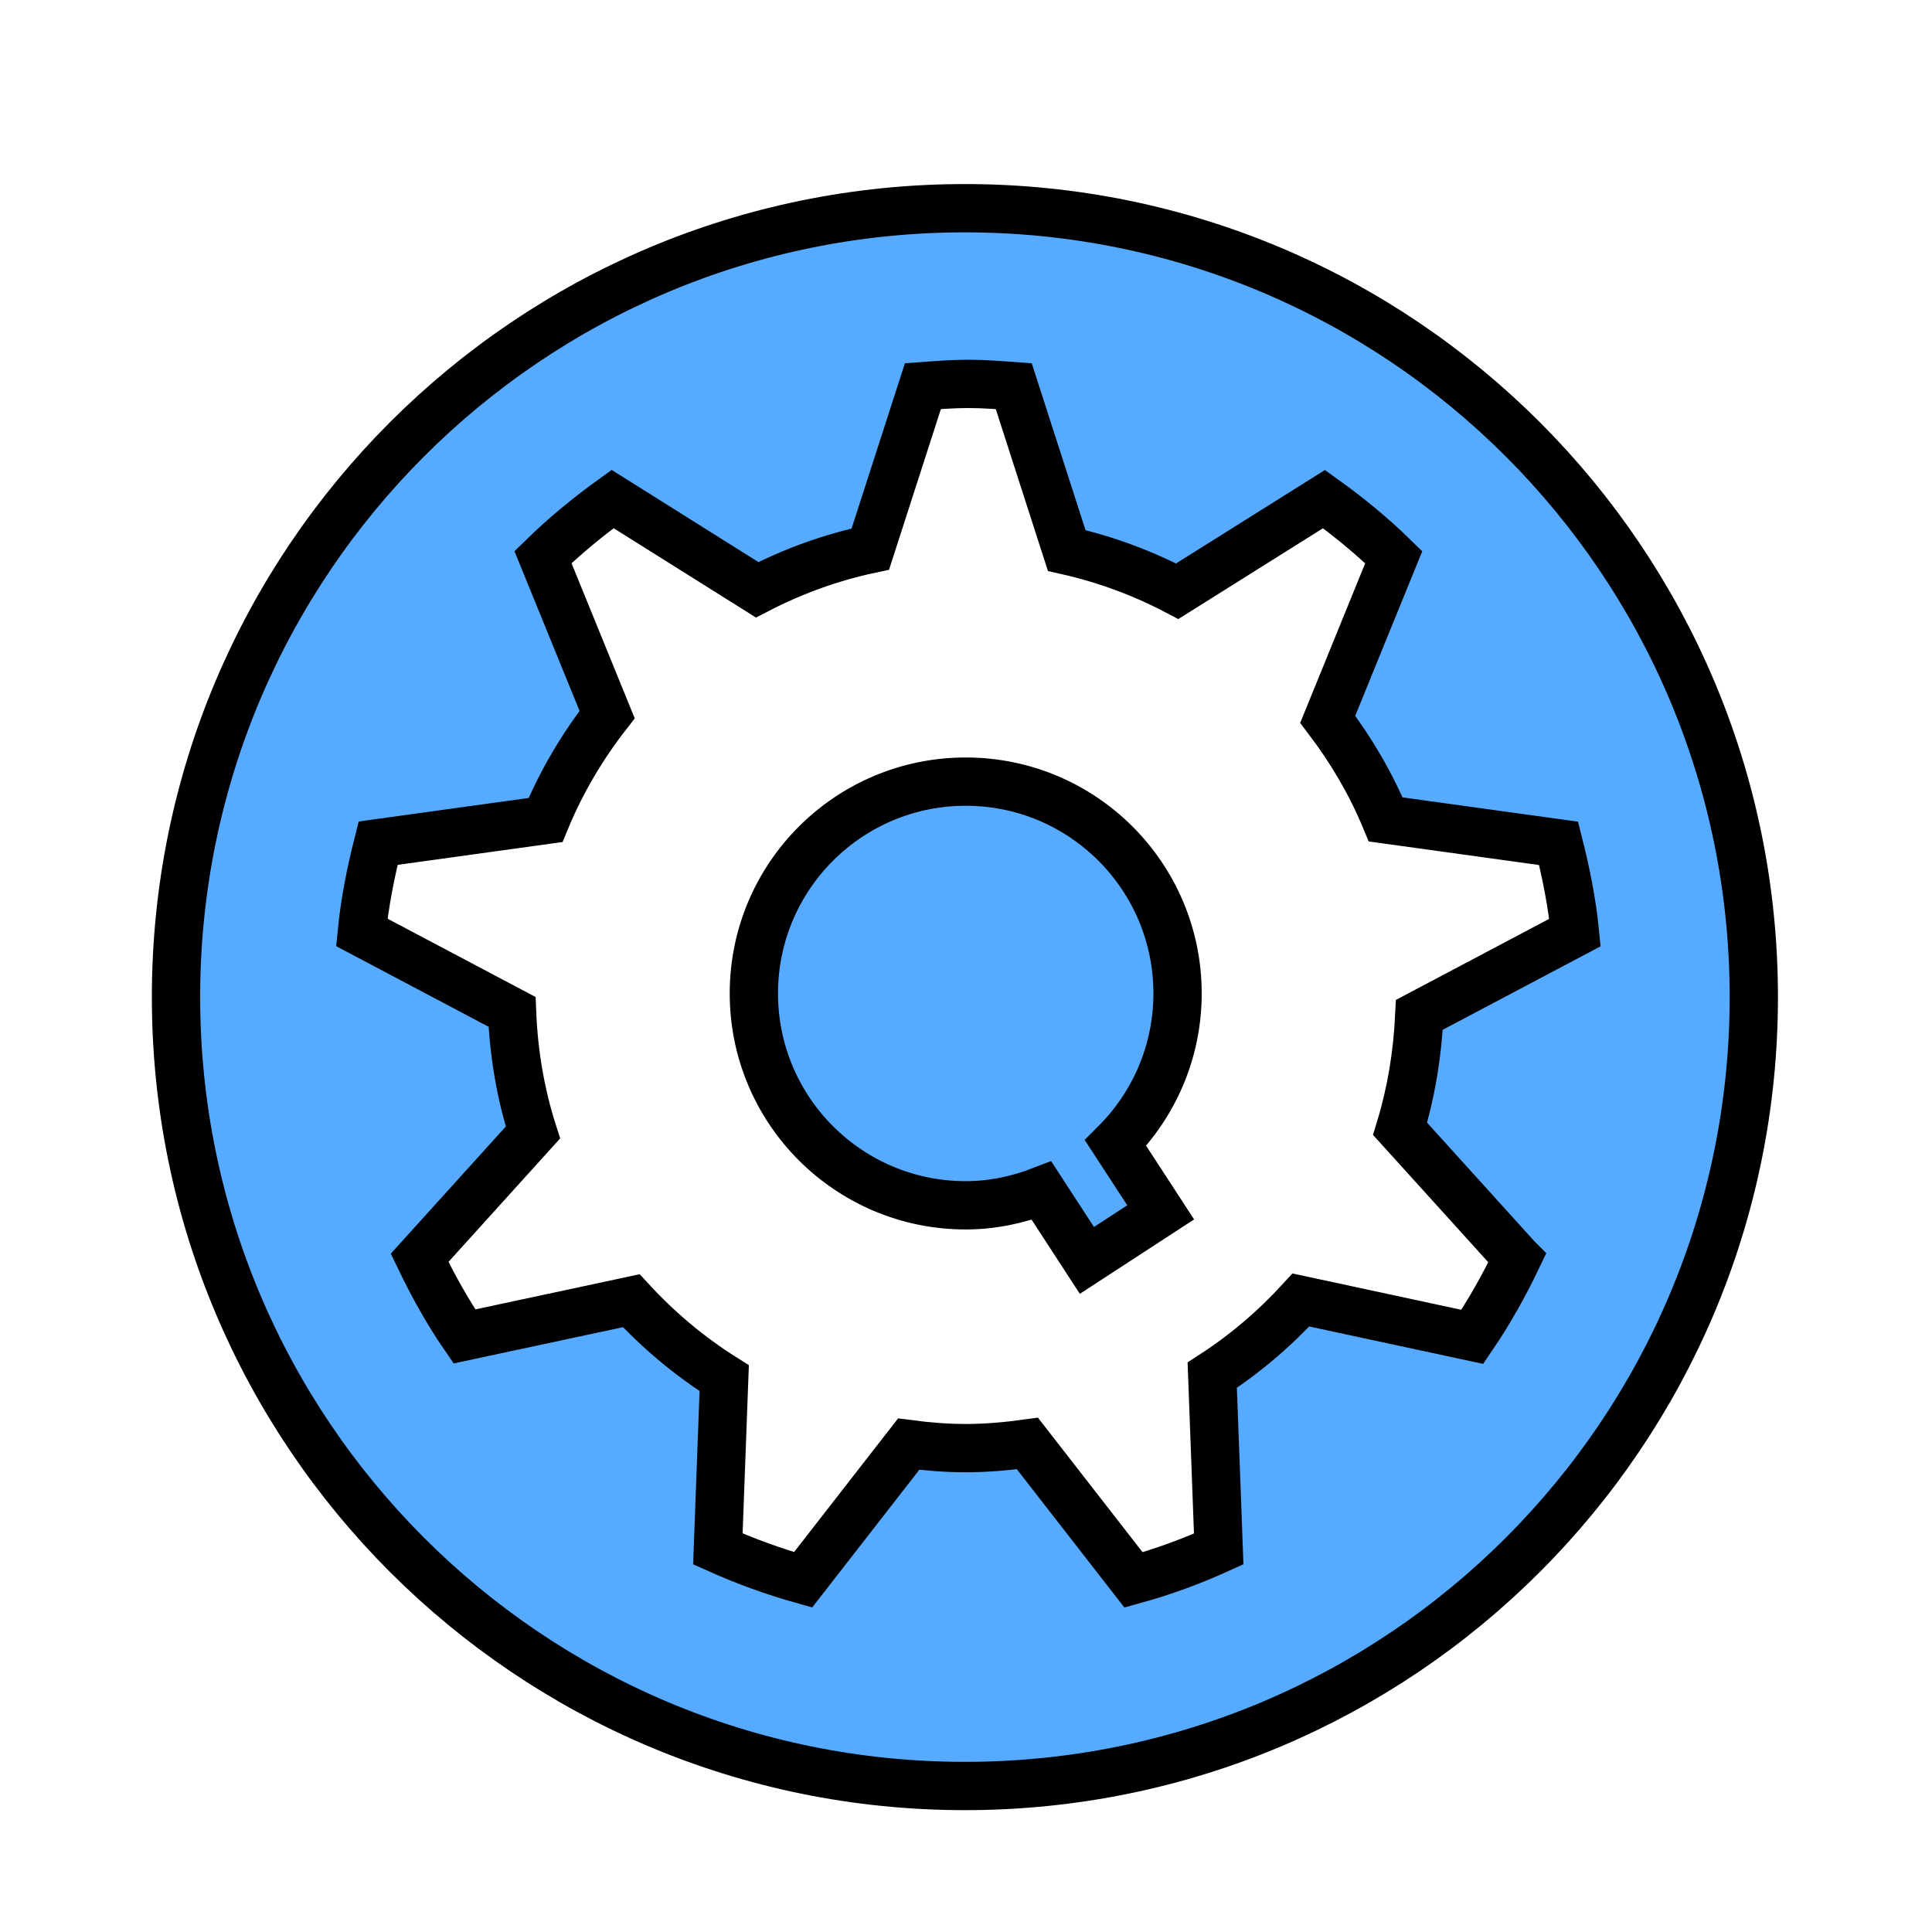
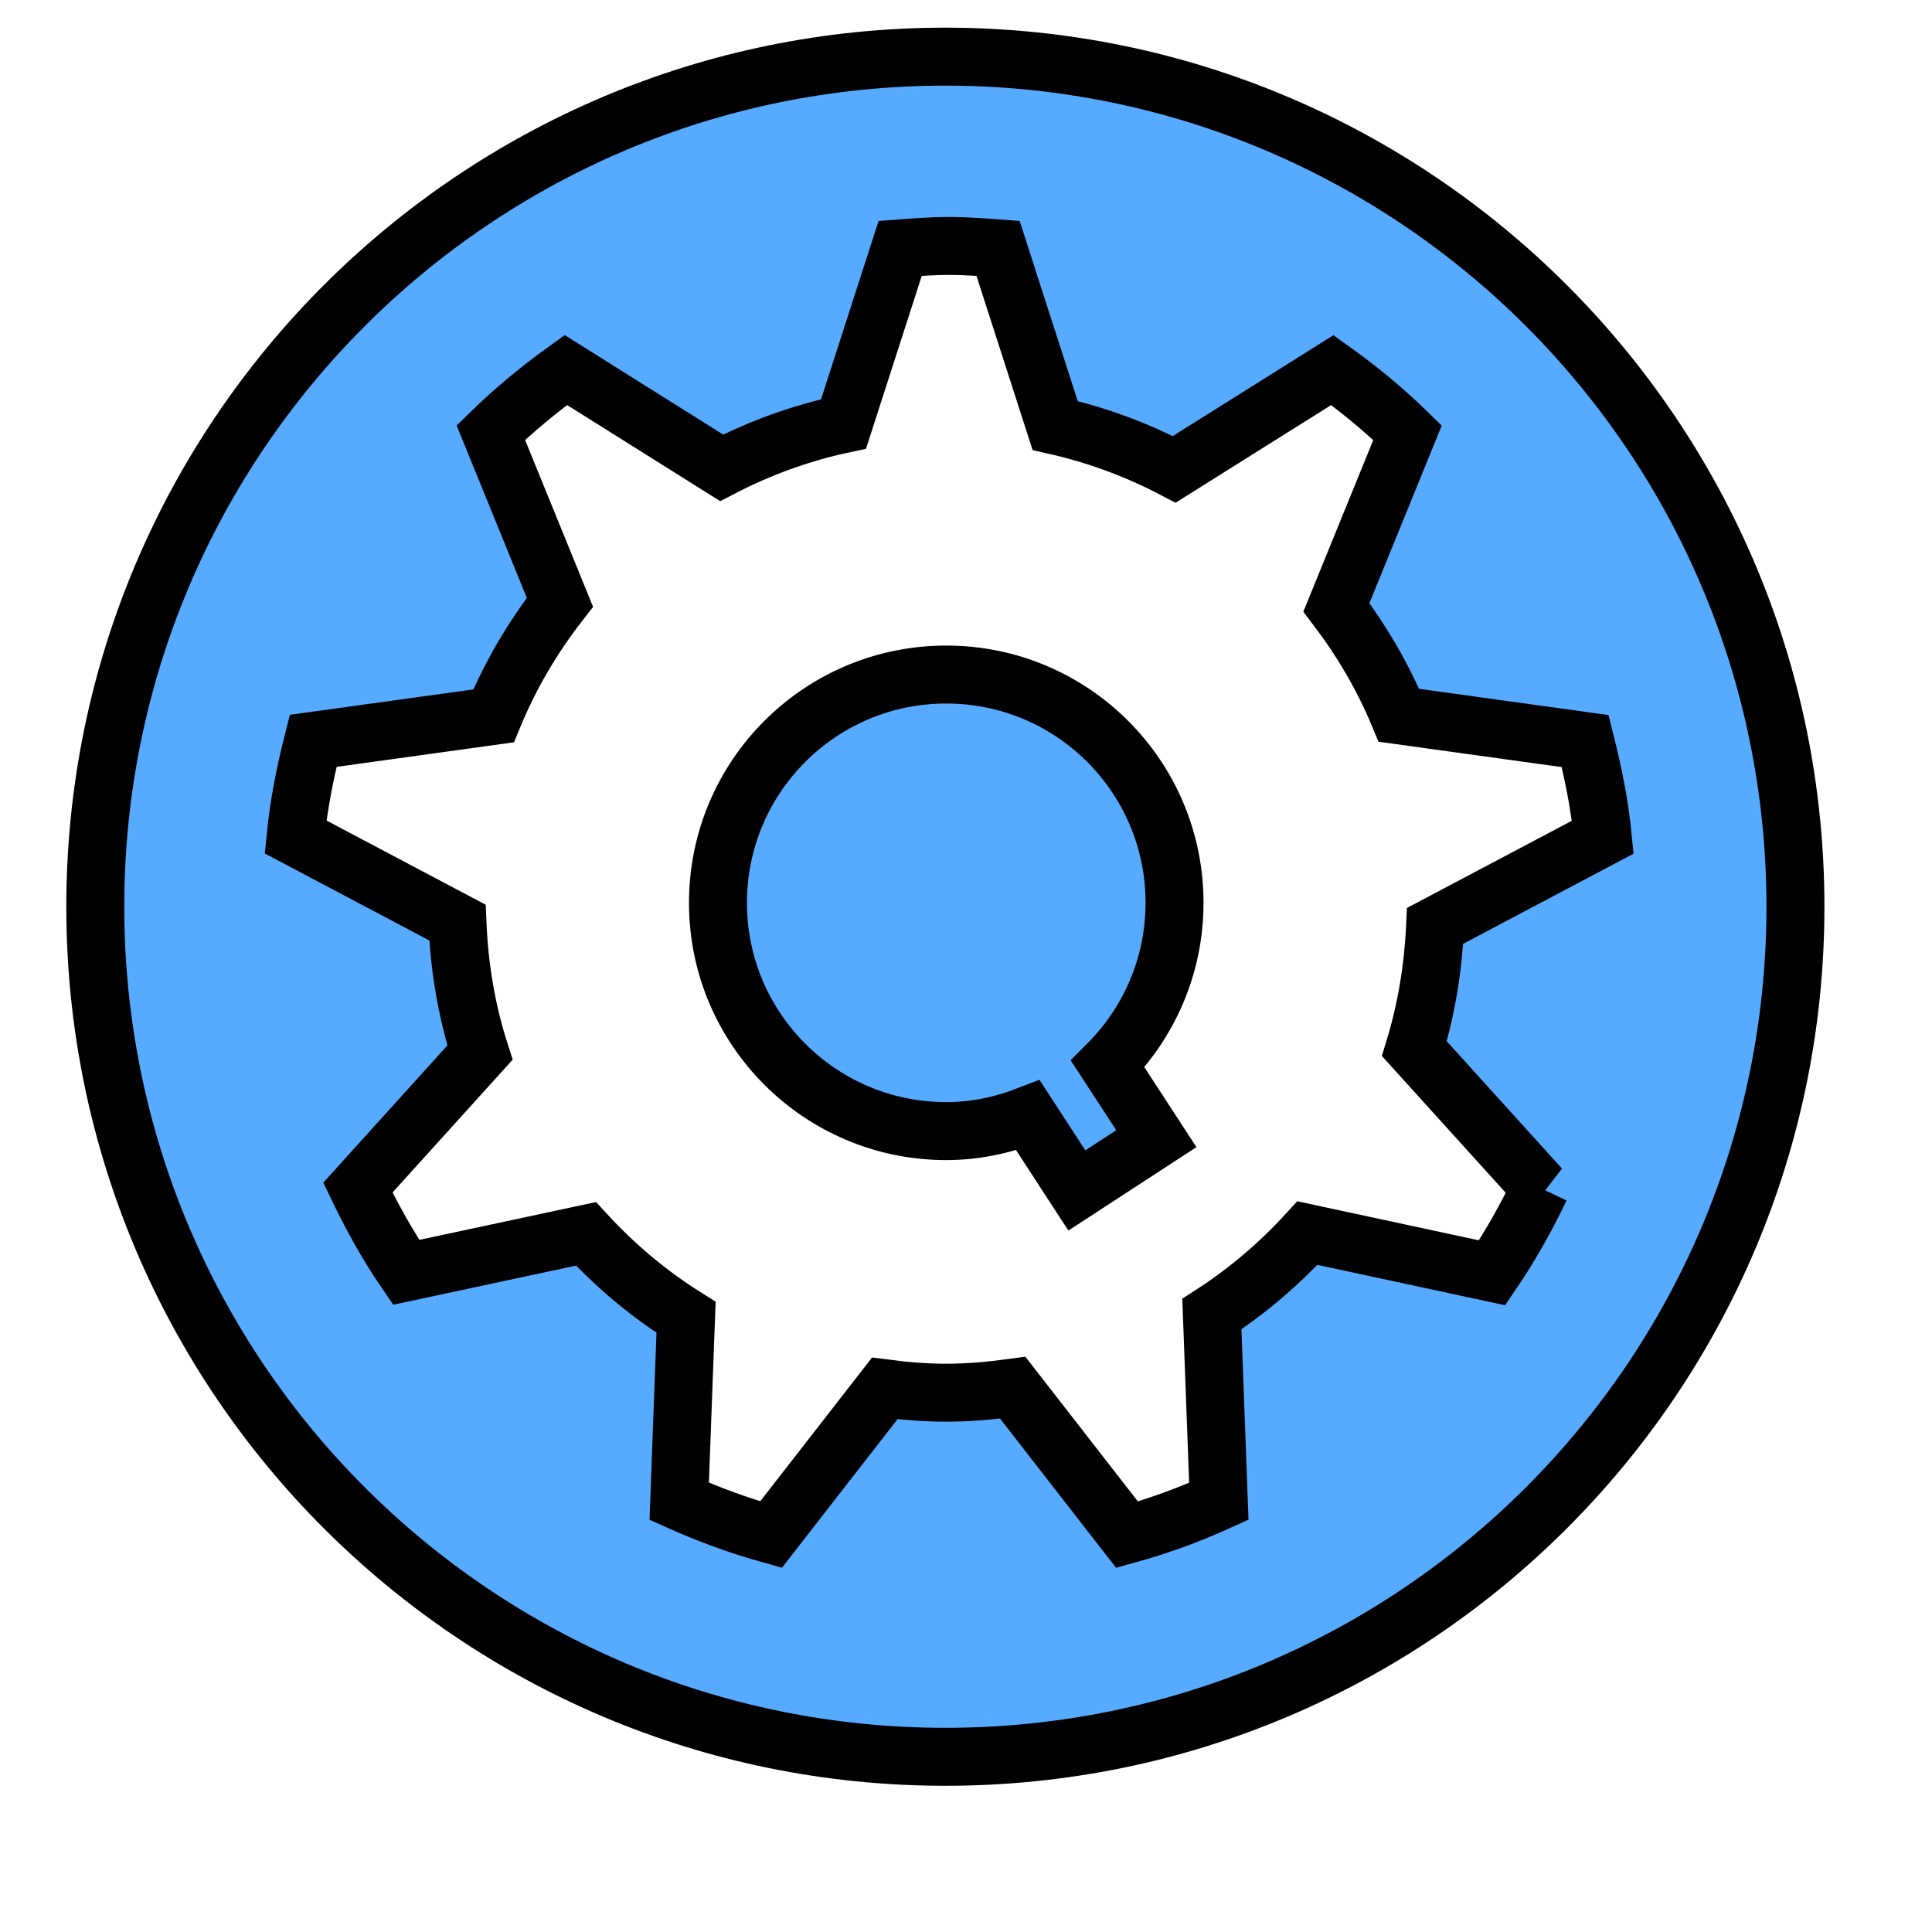
- <svg xmlns="http://www.w3.org/2000/svg" width="60" height="60">
+ <svg xmlns="http://www.w3.org/2000/svg" width="50" height="50">
  <g>
-     <path stroke="#000" fill="#56aaff" stroke-width="1.5" d="m29.991,24.274c-3.634,0 -6.579,2.945 -6.579,6.579c0,3.633 2.945,6.579 6.579,6.579c0.833,0 1.622,-0.172 2.355,-0.455l1.409,2.166l2.291,-1.492l-1.401,-2.151c1.188,-1.19 1.925,-2.834 1.925,-4.647c0,-3.634 -2.945,-6.579 -6.579,-6.579l0,0l0,0zm-0.025,-17.808c-13.531,0 -24.5,10.969 -24.5,24.5c0,13.531 10.969,24.5 24.5,24.5c13.531,0 24.5,-10.969 24.5,-24.5c0,-13.531 -10.969,-24.5 -24.5,-24.5zm17.15,32.607c-0.406,0.85 -0.865,1.669 -1.392,2.444l-5.323,-1.145c-0.811,0.887 -1.735,1.676 -2.754,2.335l0.201,5.398c-0.855,0.388 -1.733,0.71 -2.645,0.961l-3.296,-4.238c-0.627,0.086 -1.264,0.145 -1.915,0.145c-0.6,0 -1.19,-0.049 -1.772,-0.125l-3.279,4.214c-0.912,-0.255 -1.795,-0.577 -2.647,-0.959l0.197,-5.303c-1.069,-0.671 -2.036,-1.483 -2.886,-2.405l-5.182,1.109c-0.528,-0.769 -0.983,-1.591 -1.392,-2.441l3.52,-3.892c-0.381,-1.185 -0.597,-2.446 -0.649,-3.747l-4.666,-2.468c0.093,-0.949 0.278,-1.866 0.507,-2.77l5.199,-0.72c0.489,-1.183 1.138,-2.279 1.913,-3.274l-1.993,-4.89c0.673,-0.656 1.399,-1.254 2.163,-1.804l4.489,2.818c1.096,-0.568 2.274,-1 3.515,-1.264l1.632,-5.059c0.469,-0.035 0.936,-0.071 1.411,-0.071c0.475,0 0.944,0.037 1.411,0.071l1.645,5.104c1.214,0.275 2.362,0.701 3.432,1.264l4.558,-2.861c0.767,0.55 1.495,1.148 2.166,1.804l-2.05,5.034c0.721,0.951 1.337,1.991 1.8,3.11l5.369,0.743c0.228,0.902 0.416,1.822 0.509,2.77l-4.833,2.556c-0.057,1.224 -0.253,2.411 -0.598,3.54l3.634,4.015l0,0l0,-0z" id="svg_1" />
+     <path stroke="#000" fill="#56aaff" stroke-width="1.5" d="m24.489,17.457c-3.264,0 -5.908,2.644 -5.908,5.908c0,3.262 2.644,5.908 5.908,5.908c0.748,0 1.456,-0.154 2.115,-0.409l1.265,1.945l2.057,-1.34l-1.258,-1.931c1.067,-1.069 1.729,-2.545 1.729,-4.173c0,-3.264 -2.644,-5.908 -5.908,-5.908l0,0l0,0zm-0.023,-15.991c-12.15,0 -22,9.85 -22,22c0,12.15 9.85,22 22,22c12.15,0 22,-9.85 22,-22c0,-12.15 -9.85,-22 -22,-22zm15.4,29.279c-0.365,0.763 -0.777,1.499 -1.25,2.195l-4.78,-1.028c-0.728,0.796 -1.558,1.505 -2.473,2.096l0.18,4.847c-0.767,0.348 -1.556,0.637 -2.375,0.863l-2.959,-3.805c-0.563,0.077 -1.135,0.13 -1.72,0.13c-0.539,0 -1.069,-0.044 -1.591,-0.112l-2.944,3.784c-0.819,-0.229 -1.612,-0.518 -2.376,-0.861l0.177,-4.762c-0.96,-0.602 -1.829,-1.332 -2.591,-2.16l-4.653,0.996c-0.474,-0.69 -0.882,-1.429 -1.25,-2.192l3.161,-3.495c-0.342,-1.064 -0.536,-2.196 -0.583,-3.365l-4.19,-2.216c0.083,-0.852 0.25,-1.676 0.456,-2.487l4.668,-0.646c0.439,-1.063 1.022,-2.047 1.718,-2.94l-1.789,-4.391c0.604,-0.589 1.256,-1.126 1.942,-1.62l4.031,2.531c0.984,-0.51 2.042,-0.898 3.156,-1.135l1.465,-4.543c0.421,-0.032 0.84,-0.064 1.267,-0.064c0.427,0 0.848,0.033 1.267,0.064l1.477,4.583c1.09,0.247 2.121,0.63 3.082,1.135l4.093,-2.569c0.689,0.493 1.343,1.031 1.945,1.62l-1.841,4.52c0.648,0.854 1.2,1.788 1.617,2.793l4.821,0.668c0.204,0.81 0.374,1.636 0.457,2.487l-4.34,2.295c-0.051,1.099 -0.227,2.165 -0.537,3.179l3.264,3.606l0,0l0,-0z" id="svg_1" />
  </g>
</svg>
